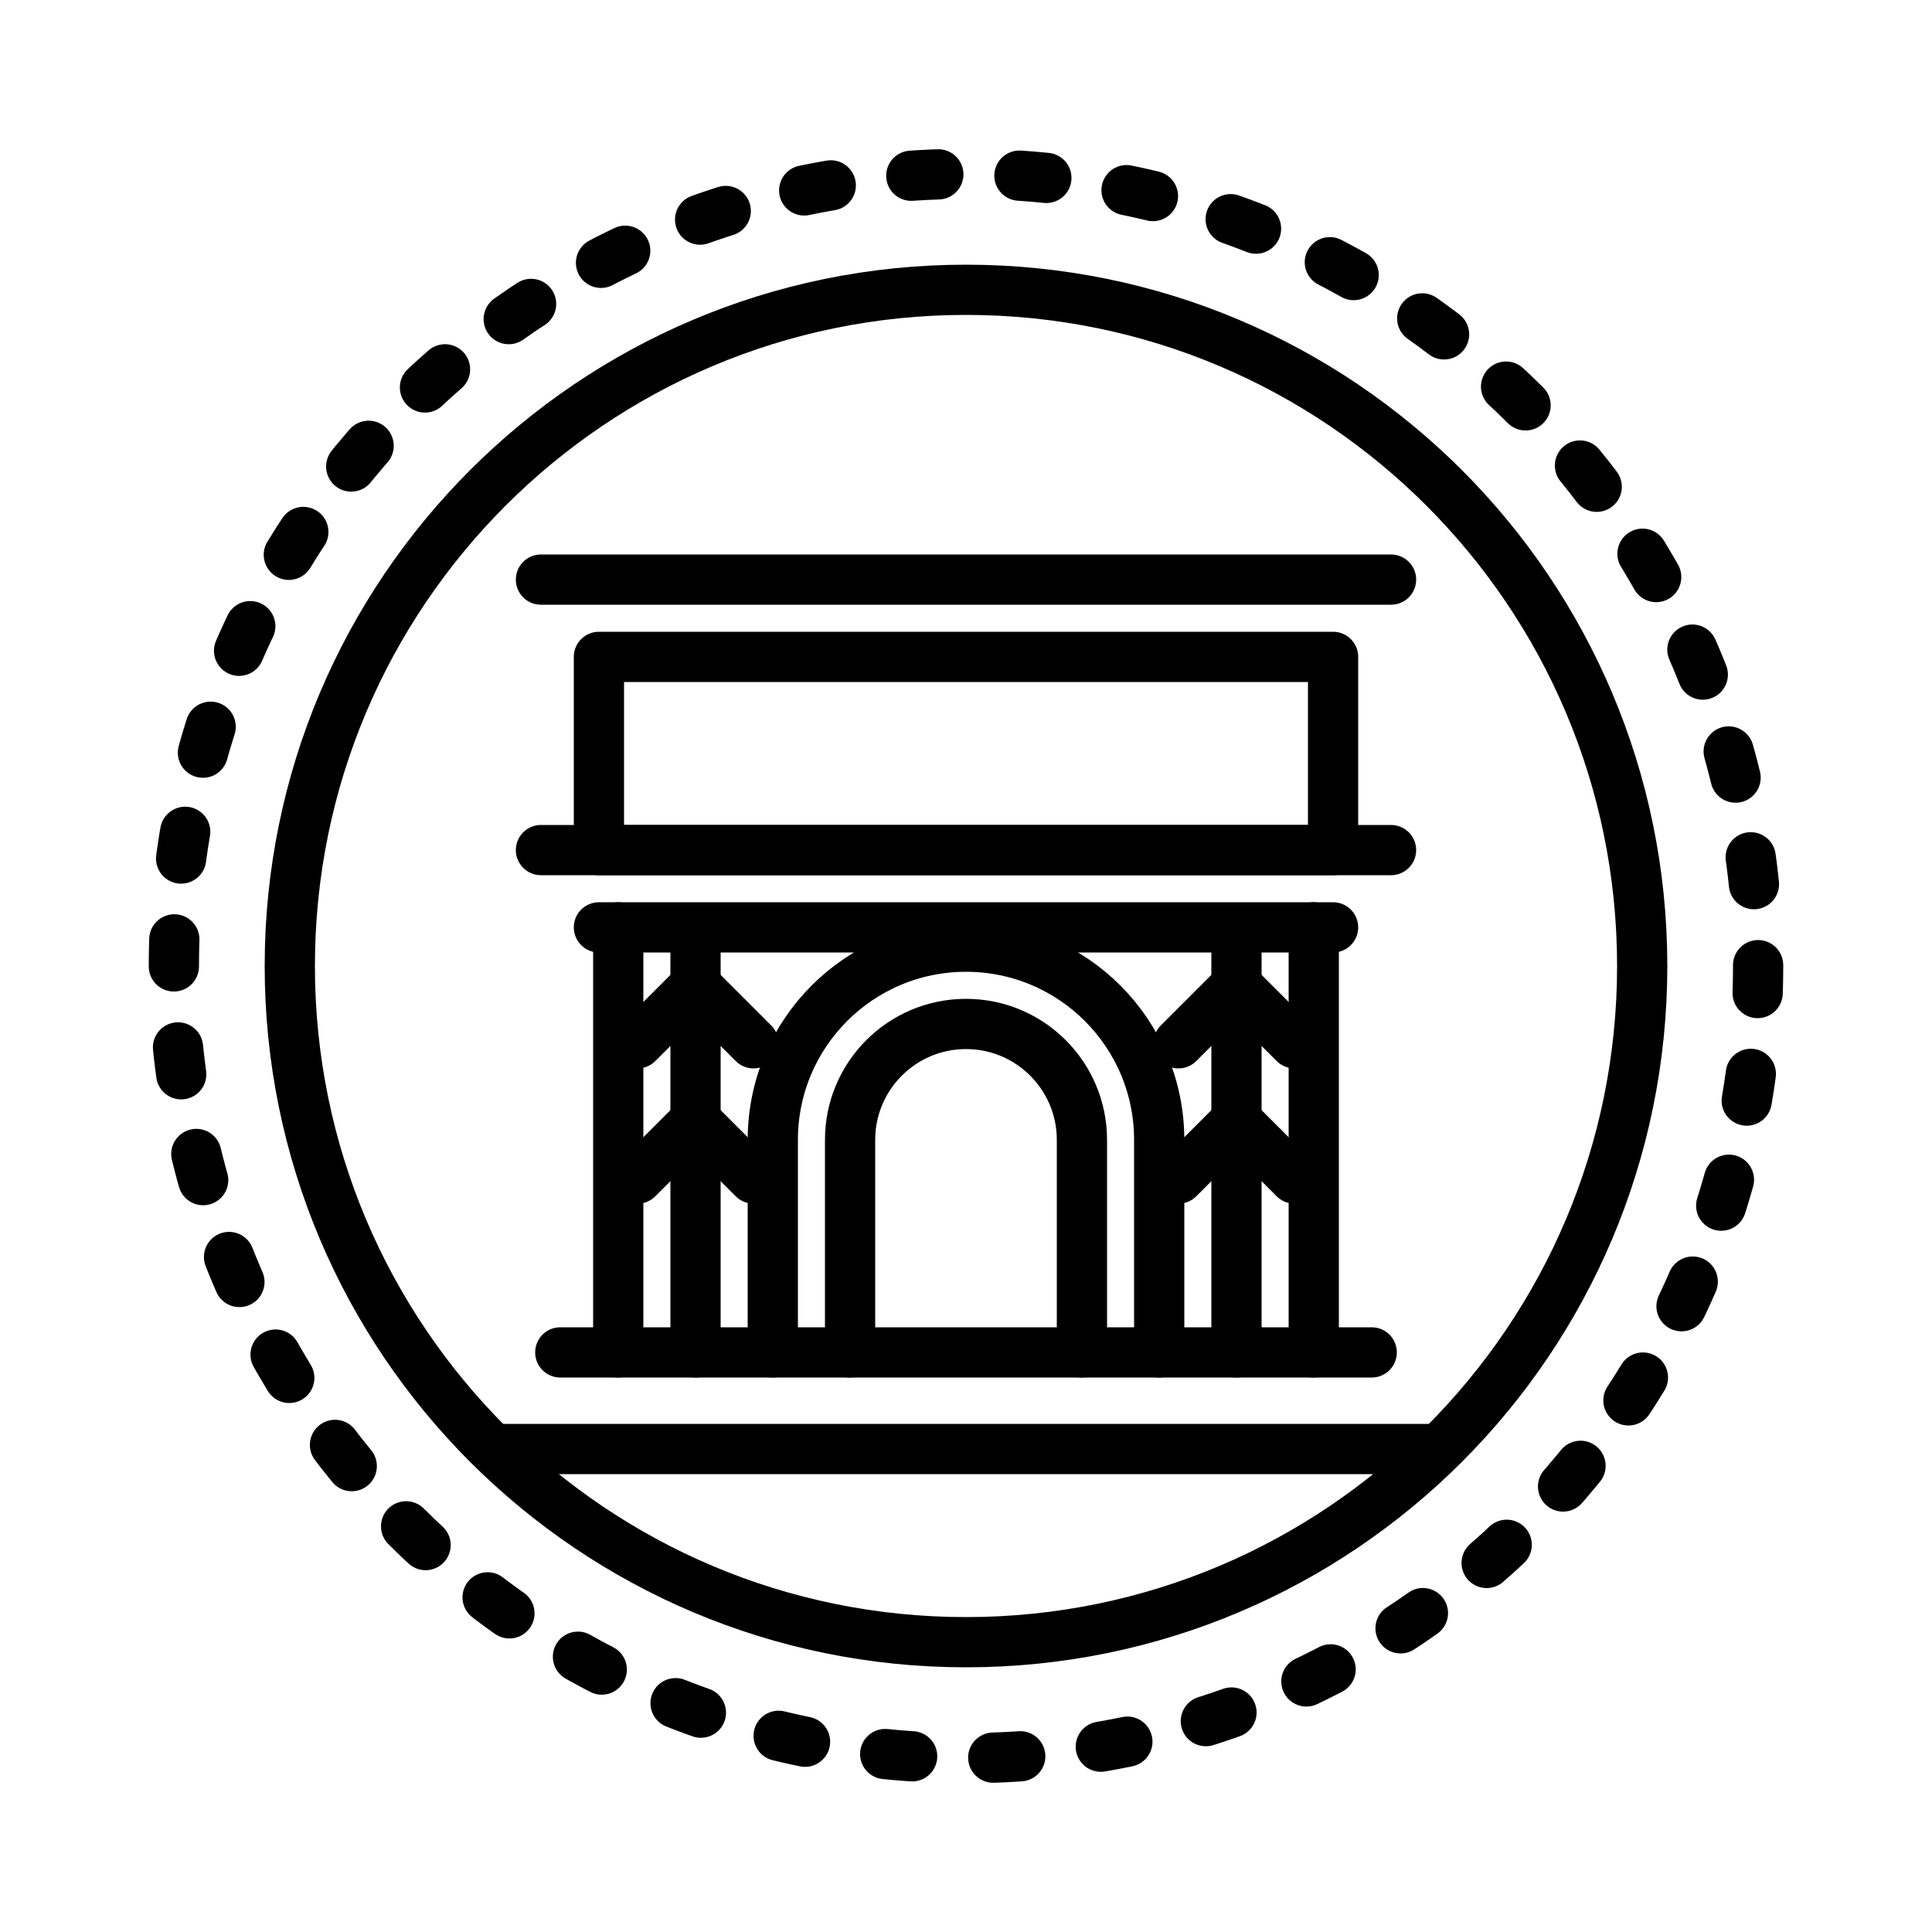
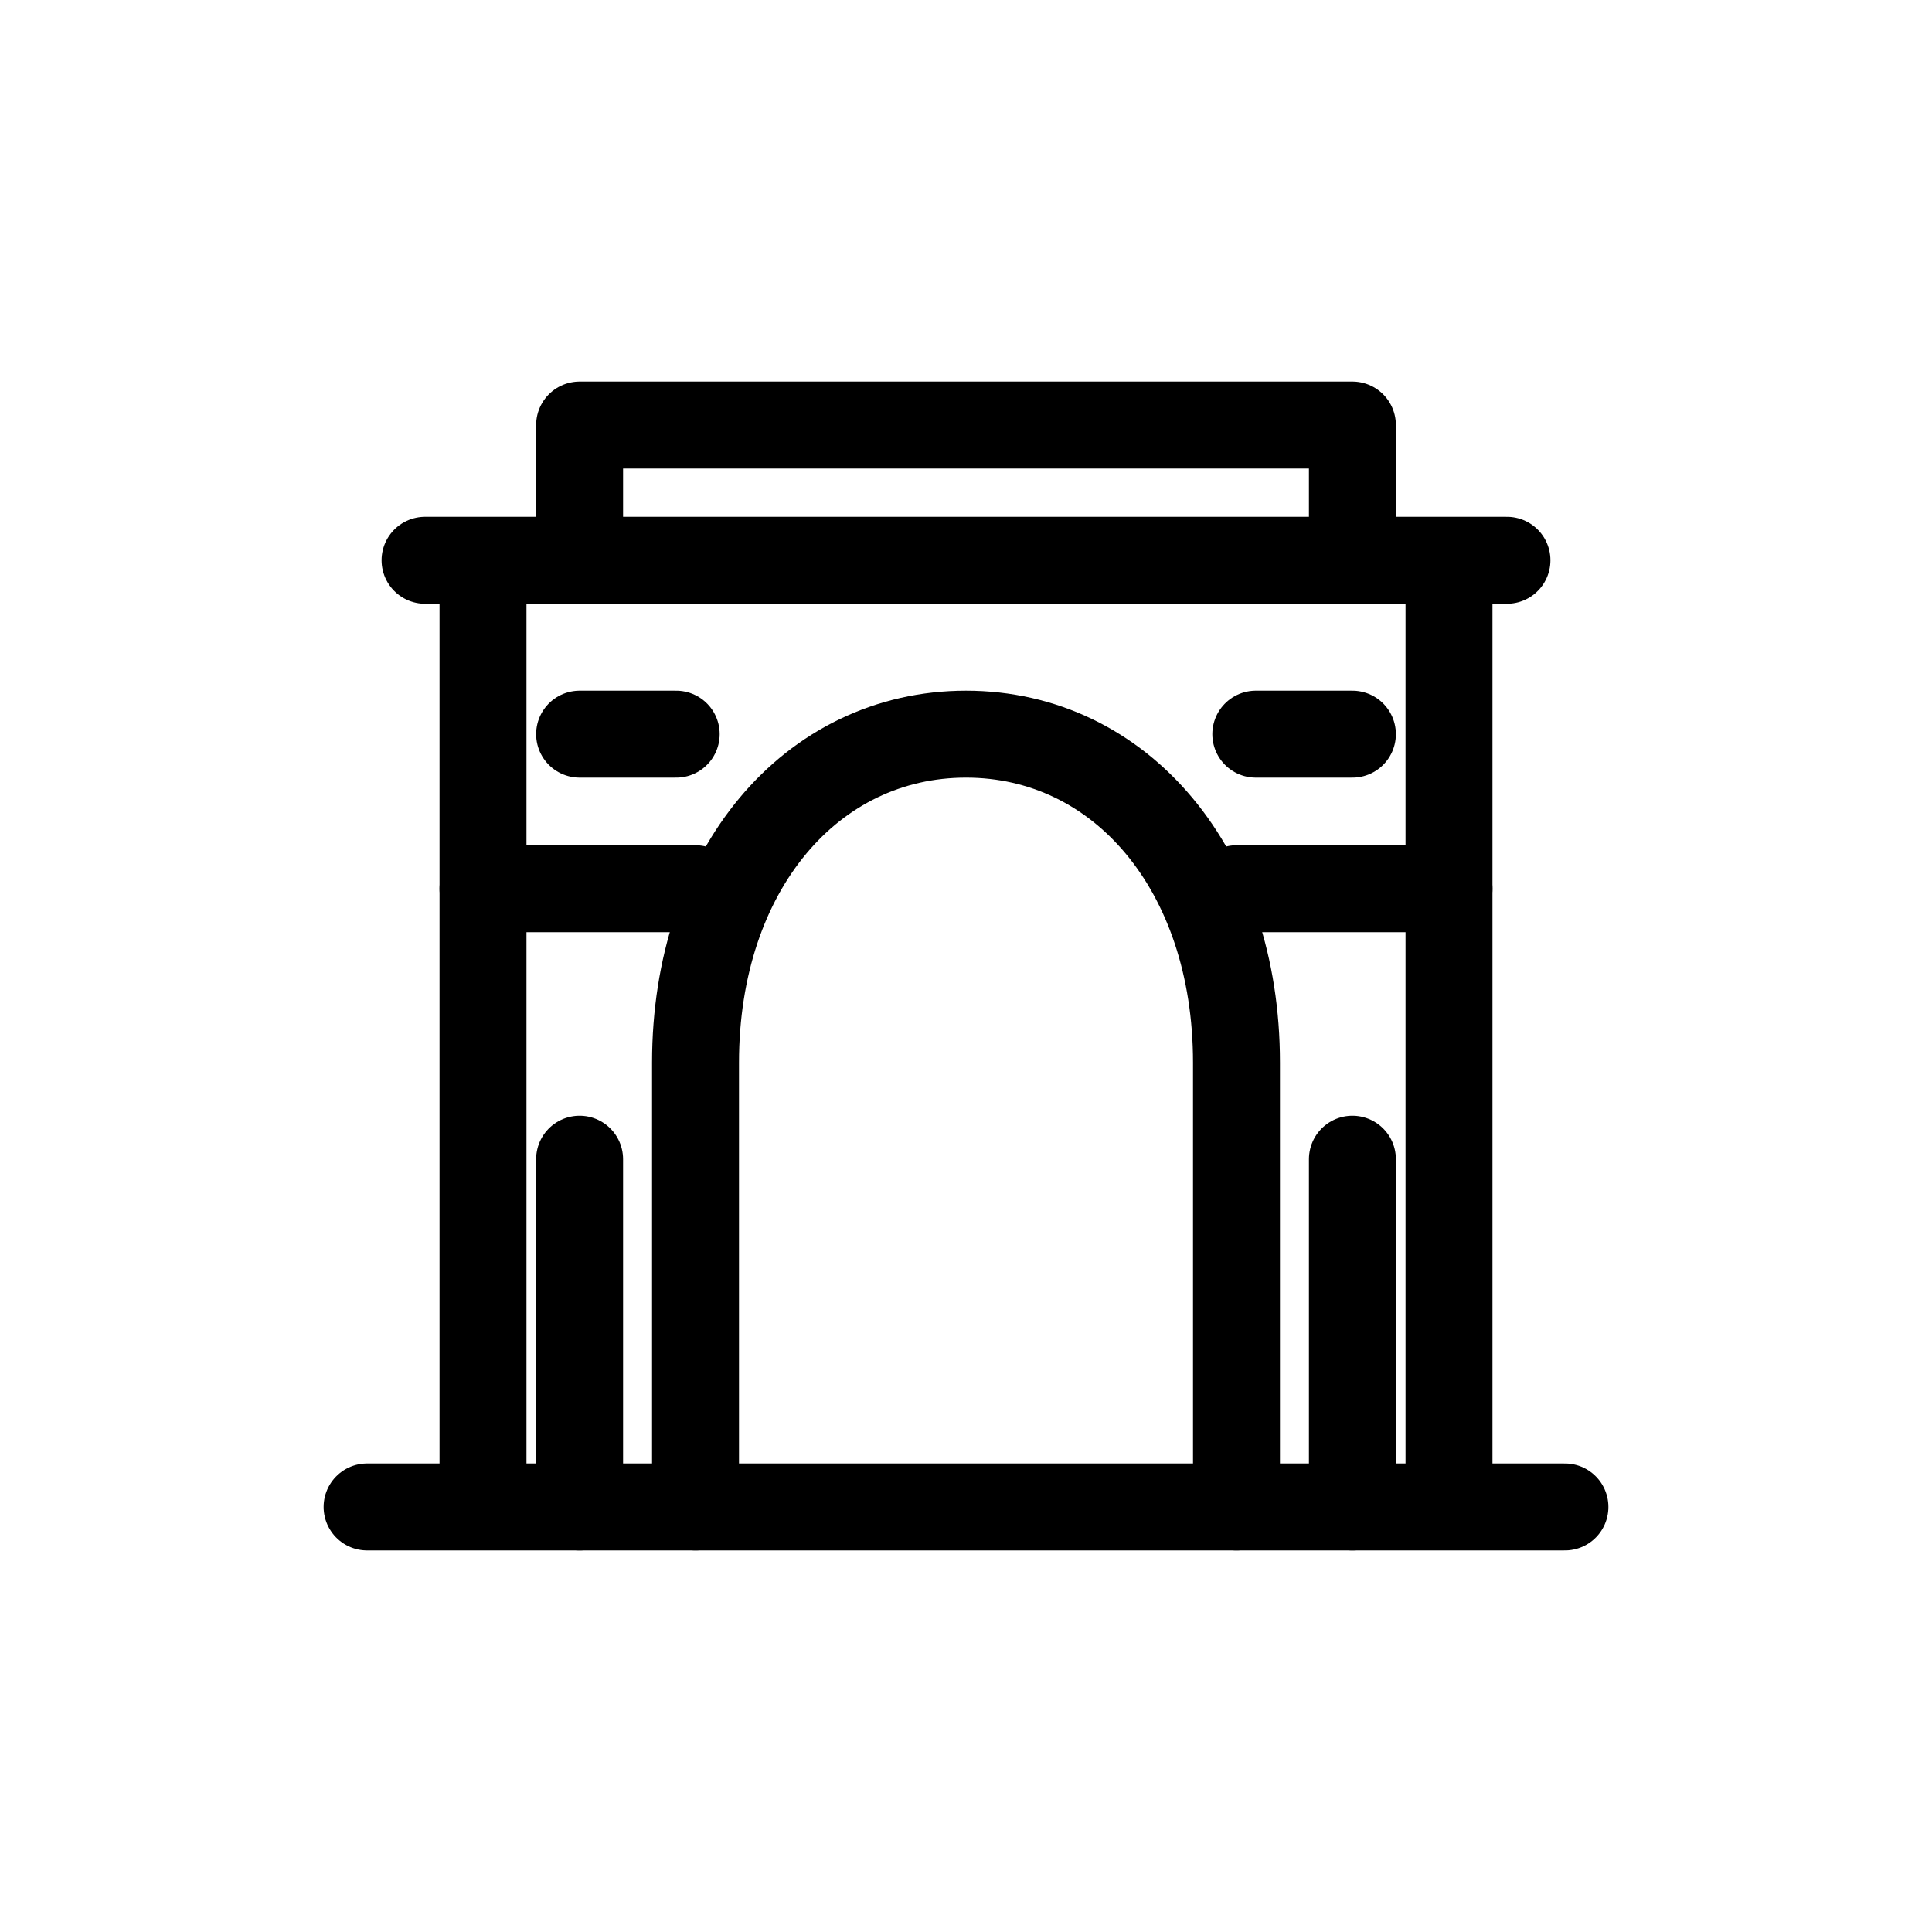
- <svg xmlns="http://www.w3.org/2000/svg" viewBox="0 0 100 100" fill="none" stroke="currentColor" stroke-width="2.6" stroke-linecap="round" stroke-linejoin="round">
-   <circle cx="50" cy="50" r="41" stroke-dasharray="1.4 4.2" />
-   <circle cx="50" cy="50" r="35" />
-   <line x1="28" y1="30" x2="72" y2="30" />
-   <rect x="31" y="34" width="38" height="10" />
-   <line x1="28" y1="44" x2="72" y2="44" />
-   <line x1="31" y1="48" x2="69" y2="48" />
-   <path d="M32 48 V70" />
-   <path d="M68 48 V70" />
-   <path d="M40 70 V59 A10 10 0 0 1 60 59 V70" />
-   <path d="M44 70 V59 A6 6 0 0 1 56 59 V70" />
-   <line x1="36" y1="49" x2="36" y2="70" />
-   <line x1="64" y1="49" x2="64" y2="70" />
-   <path d="M33 54 L36 51 L39 54" />
-   <path d="M61 54 L64 51 L67 54" />
-   <path d="M33 61 L36 58 L39 61" />
-   <path d="M61 61 L64 58 L67 61" />
-   <line x1="29" y1="70" x2="71" y2="70" />
-   <line x1="26" y1="75" x2="74" y2="75" />
+ <svg xmlns="http://www.w3.org/2000/svg" viewBox="0 0 100 100" fill="none" stroke="currentColor" stroke-width="4.5" stroke-linecap="round" stroke-linejoin="round">
+   <path d="M19 78h62M25 78V29h50v49M22 29h56M30 29V22h40v7" />
+   <path d="M36 78V55c0-10 6-17 14-17s14 7 14 17v23" />
+   <path d="M25 46h11M64 46h11M30 38h5M65 38h5M30 78V60M70 78V60" />
</svg>
